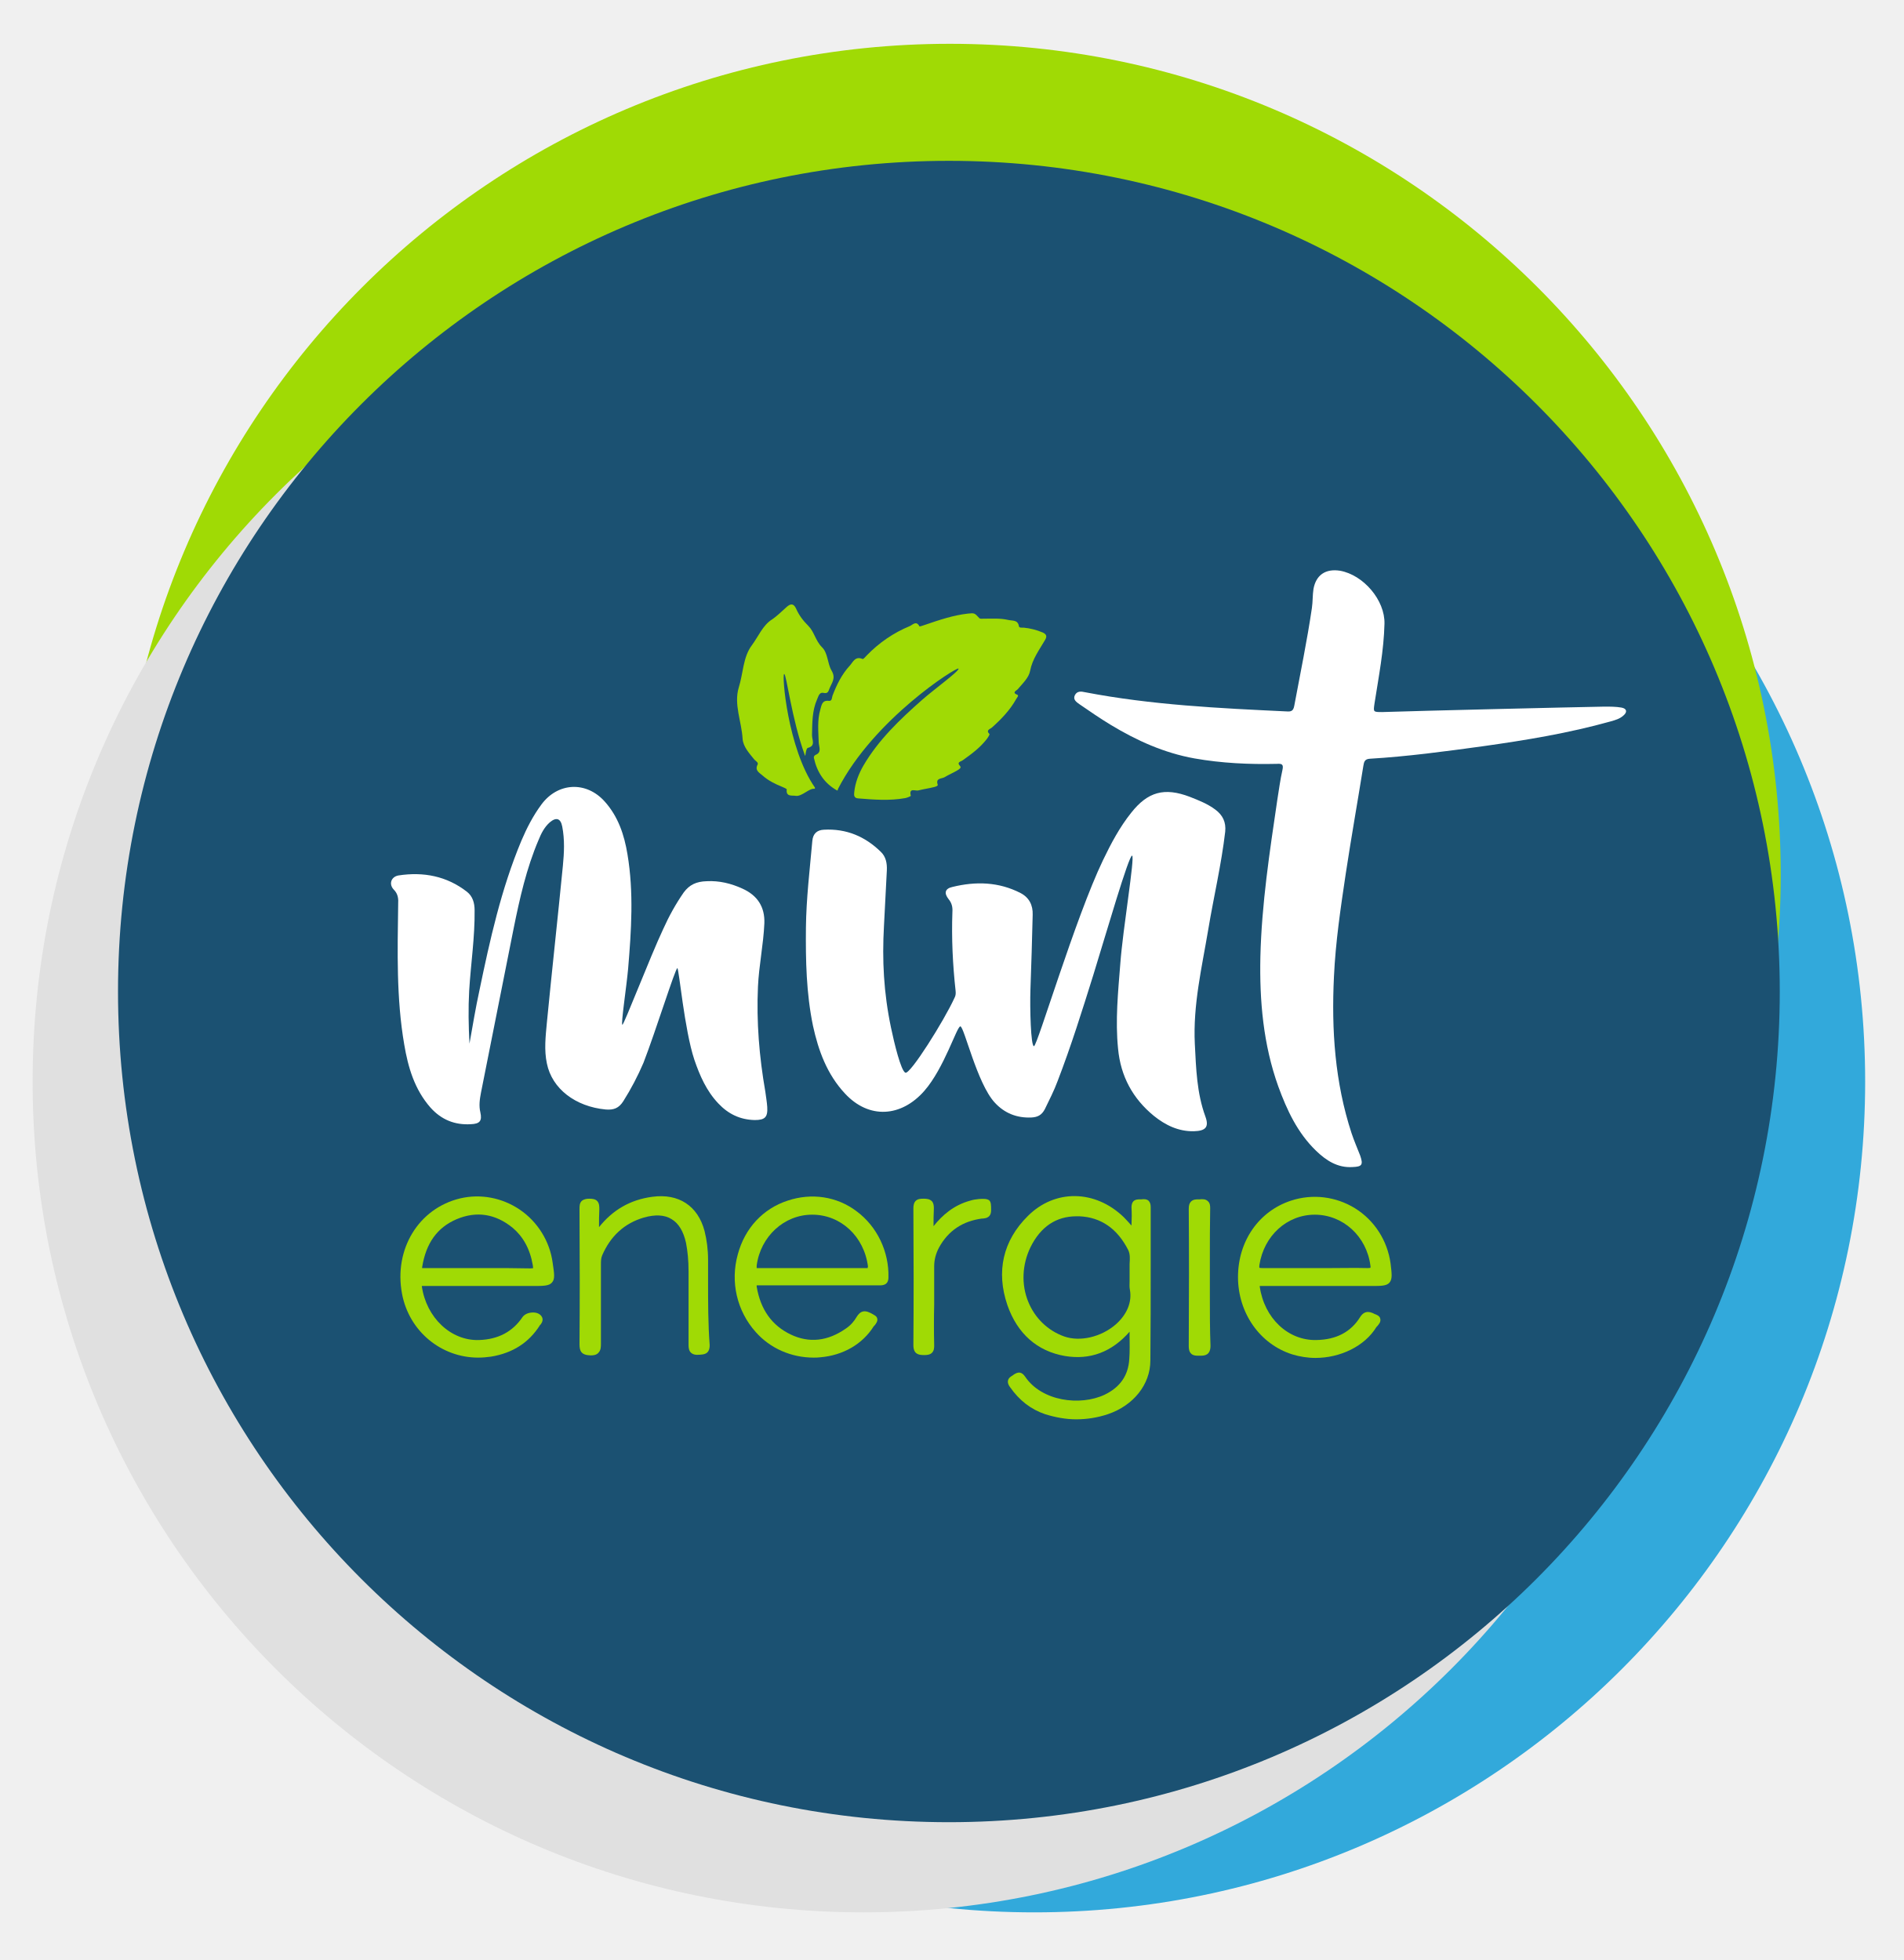
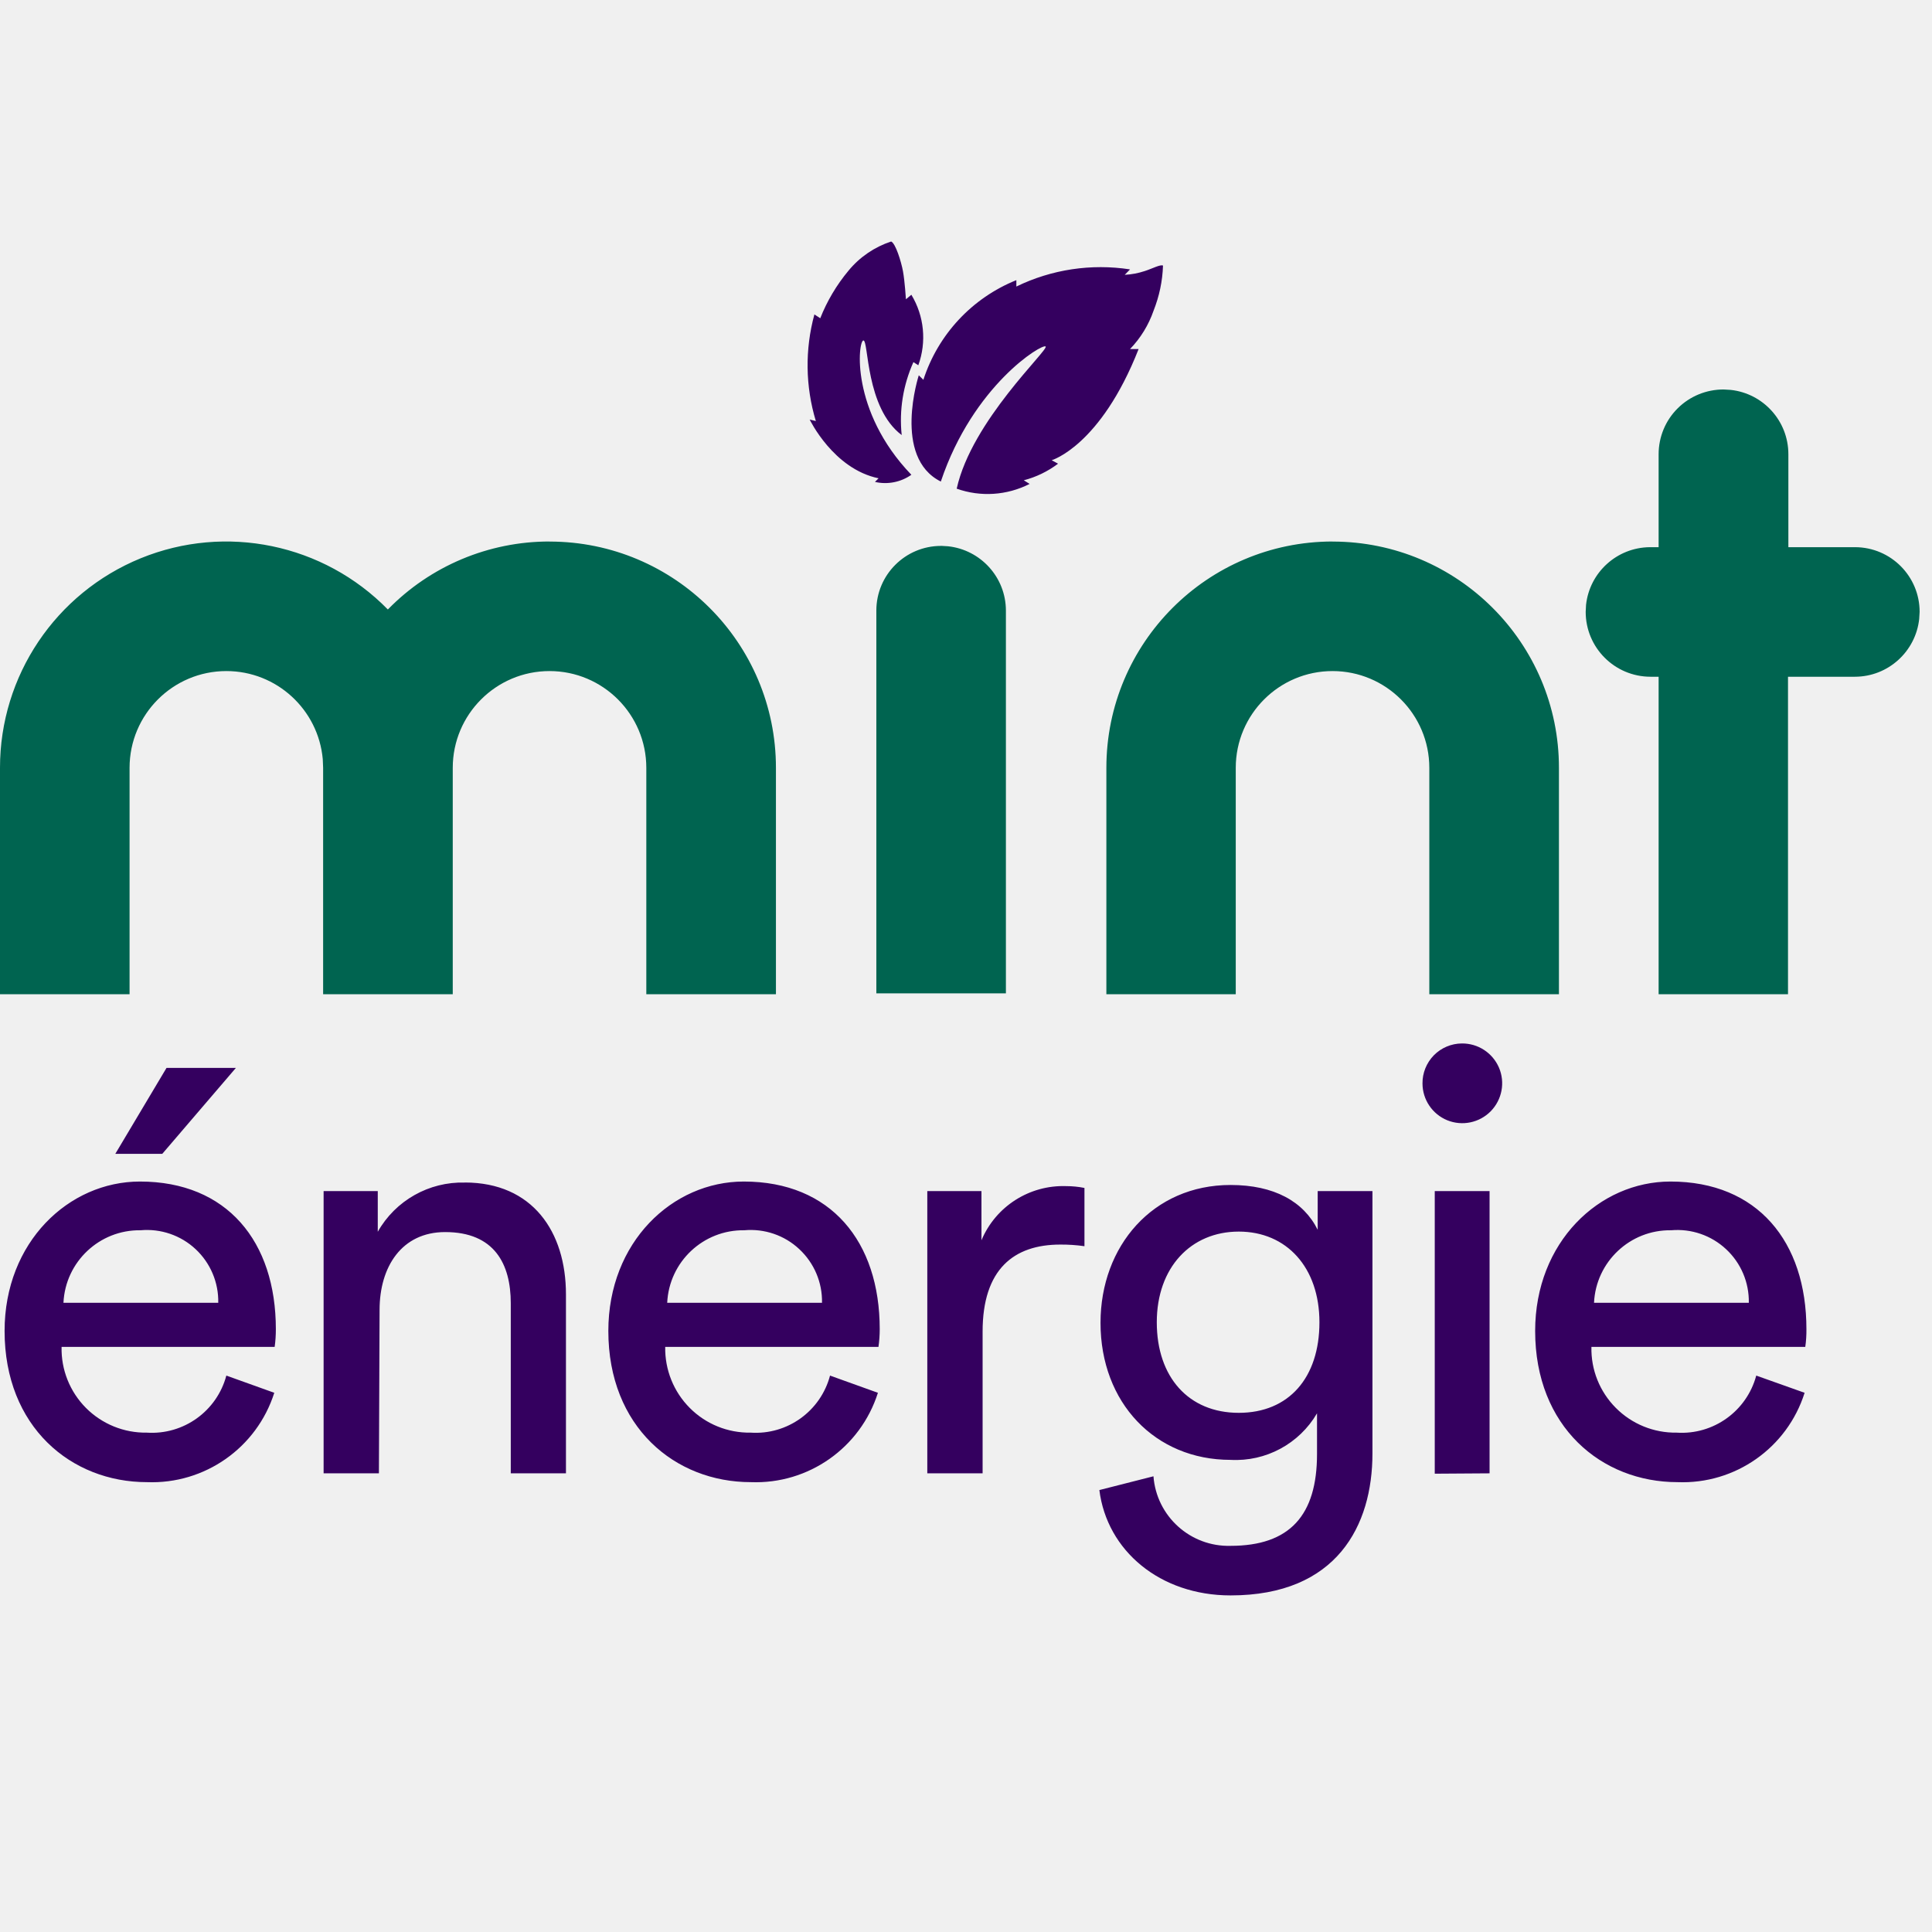
- <svg xmlns="http://www.w3.org/2000/svg" version="1.0" id="Calque_1" x="0px" y="0px" viewBox="0 0 595.3 613" style="enable-background:new 0 0 595.3 613;" xml:space="preserve">
-   <style type="text/css">
- 	.st0{fill:#32A9DB;}
- 	.st1{fill:#A0DA05;}
- 	.st2{fill:#E0E0E0;}
- 	.st3{fill:#1B5172;}
- 	.st4{fill:#FFFFFF;}
- </style>
-   <g>
-     <path class="st0" d="M323.4,598.1c143.5,0,259.8-116.3,259.8-259.8c0-143.5-116.3-259.8-259.8-259.8   c-143.5,0-259.8,116.3-259.8,259.8C63.6,481.8,179.9,598.1,323.4,598.1" />
-     <path class="st1" d="M297,533.3c143.5,0,259.8-116.3,259.8-259.8c0-143.5-116.3-259.8-259.8-259.8   c-143.5,0-259.8,116.3-259.8,259.8C37.2,417,153.5,533.3,297,533.3" />
-     <path class="st2" d="M270,598.1c143.5,0,259.8-116.3,259.8-259.8c0-143.5-116.3-259.8-259.8-259.8   c-143.5,0-259.8,116.3-259.8,259.8C10.2,481.8,126.5,598.1,270,598.1" />
-     <path class="st3" d="M296.7,569.9c143.5,0,259.8-116.3,259.8-259.8c0-143.5-116.3-259.8-259.8-259.8   c-143.5,0-259.8,116.3-259.8,259.8C36.9,453.6,153.2,569.9,296.7,569.9" />
-     <path class="st1" d="M261.7,247.2c-3.9-2.2-6.2-5.6-7.2-10.1c-0.1-0.4,0.1-0.8,0.5-1c2-0.8,1.1-2.4,1-3.8c-0.1-3.5-0.5-7,0.5-10.4   c0.4-1.3,0.5-3,2.7-2.7c1,0.1,0.9-1,1.1-1.6c1.3-3.4,2.9-6.7,5.4-9.4c1-1.1,1.7-3.1,4-2.1c0.3,0.1,0.9-0.7,1.4-1.2   c3.8-3.9,8.3-7,13.4-9.1c0.9-0.4,2-1.8,3,0.1c0.1,0.1,1.2-0.3,1.8-0.5c4.4-1.5,8.8-3,13.4-3.5c2-0.2,2-0.2,3.5,1.4   c0.2,0.3,0.9,0.2,1.3,0.2c2.6,0,5.2-0.2,7.8,0.4c1.3,0.3,3-0.1,3.3,2c0.1,0.5,1,0.4,1.5,0.4c2,0.2,4,0.7,5.9,1.5   c1.1,0.5,1.5,1.1,0.8,2.3c-1.8,3.1-4,6-4.7,9.7c-0.4,2.2-2.4,4-3.9,5.8c-0.4,0.4-1.9,1-0.1,1.7c0.6,0.2-0.2,1-0.4,1.4   c-1.9,3.4-4.6,6.2-7.5,8.8c-0.5,0.5-2.1,0.8-0.8,2.1c0.1,0.1-0.5,1.1-0.9,1.6c-2.1,2.7-4.7,4.6-7.5,6.6c-0.5,0.4-2,0.5-0.8,1.8   c0.5,0.5-0.3,1-0.8,1.3c-1.3,0.8-2.8,1.4-4.1,2.2c-0.9,0.5-2.8,0.2-2.1,2.3c0.2,0.4-0.8,0.7-1.3,0.8c-1.6,0.4-3.2,0.6-4.7,1   c-0.9,0.3-3.1-1-2.4,1.7c0,0.1-1.1,0.6-1.7,0.7c-4.9,0.9-9.9,0.5-14.8,0.1c-1.3-0.1-1.3-1-1.2-1.9c0.3-3,1.4-5.8,2.9-8.4   c4.7-8,11.3-14.3,18.2-20.4c3.6-3.2,12-9.3,11.5-9.9c-0.5-0.6-26.5,15.8-37.7,37.7C262,247.2,261.8,247.3,261.7,247.2z" />
-     <path class="st1" d="M254.8,246.3c0.1,0.2,0,0.4-0.2,0.4c-1.6-0.2-3.9,2.5-5.8,2.2c-1.1-0.2-3.1,0.4-2.8-2c0-0.2-0.9-0.6-1.4-0.8   c-2.2-0.9-4.3-1.9-6.1-3.5c-1-0.9-2.6-1.6-1.6-3.5c0.3-0.6-0.6-1.1-1-1.5c-1.6-2-3.5-4-3.7-6.5c-0.3-5.4-2.8-10.8-1.2-16.1   c1.4-4.4,1.3-9.5,4.1-13.2c2-2.7,3.4-6.2,6.2-8c1.8-1.2,3.1-2.6,4.6-3.9c1.2-1.1,2.2-1.3,3,0.4c0.9,2.1,2.2,3.8,3.9,5.5   c1.8,1.8,2.2,4.6,4.2,6.6c1.9,1.8,1.7,5.1,3,7.3c1.5,2.5,0,3.9-0.7,5.8c-0.3,0.8-0.5,1.5-1.8,1.2c-1.3-0.3-1.6,1.1-2,2   c-1.6,3.6-1.5,7.4-1.6,11.2c0,1.5,1.2,3.4-1.3,4c-0.7,0.2-0.7,2.9-0.9,2.4c-4.2-11.5-5.8-25.6-6.5-25.5   C244.4,210.8,246.3,234.1,254.8,246.3z" />
-     <g>
-       <path class="st1" d="M221.4,400.6c0-2.2,0-4.4,0-6.6c0-3.2-0.4-6.2-1.1-9c-2.1-7.9-8.1-11.8-16.3-10.7c-6.9,0.9-12.4,4.1-16.7,9.5    c0-2.1,0-3.8,0.1-5.6c0-0.8,0-1.8-0.6-2.5c-0.6-0.7-1.6-0.8-2.5-0.8c-0.8,0-1.7,0.1-2.4,0.7c-0.7,0.7-0.7,1.6-0.7,2.6    c0.1,15.6,0.1,29.4,0,42.2c0,2.1,0.5,3.4,3.4,3.5c0.1,0,0.1,0,0.2,0c0.7,0,1.7-0.1,2.3-0.8c0.8-0.8,0.8-1.9,0.8-2.9    c0-5.6,0-11.3,0-16.8c0-2.6,0-5.2,0-7.8c0-1.1,0-2.1,0.4-3c2.6-6,6.9-10,13-11.8c3.5-1,6.5-0.9,8.7,0.5c2.2,1.3,3.7,3.8,4.5,7.4    c0.5,2.6,0.8,5.4,0.8,9l0,5.2c0,5.8,0,11.9,0,17.8c0,0.8,0.1,1.8,0.8,2.4c0.7,0.6,1.6,0.7,2.4,0.6l0.3,0c1.2-0.1,3.1-0.1,3.1-3    C221.4,414.1,221.4,407.2,221.4,400.6z" />
-       <path class="st1" d="M306.1,375c-0.9,0.1-1.8,0.2-2.7,0.5c-5.2,1.4-8.8,4.6-11.5,8c0-1.8,0-3.7,0.1-5.5c0-0.6,0-1.6-0.6-2.3    c-0.7-0.7-1.6-0.8-2.6-0.8c-0.8,0-1.8,0-2.5,0.7c-0.6,0.6-0.7,1.6-0.7,2.3c0.1,15.1,0.1,29.1,0,42.8c0,2.8,1.6,3.1,3.3,3.1    c0.1,0,0.2,0,0.2,0c0.8,0,1.7-0.1,2.3-0.7c0.7-0.7,0.7-1.6,0.7-2.4c-0.1-4.2-0.1-8.5,0-12.7c0-3.9,0-7.9,0-11.9    c0-2.1,0.5-4,1.5-5.9c2.9-5.3,7.4-8.3,13.5-9.1l0.3,0c0.9-0.1,2.5-0.3,2.5-2.6c0-1.6,0-2.5-0.6-3.1    C308.6,374.9,307.6,374.9,306.1,375z" />
-       <path class="st1" d="M378.3,405.4c0-2,0-4,0-5.9c0-2,0-3.9,0-5.9c0-5.1,0-10.4,0.1-15.7c0-0.6,0-1.6-0.7-2.2    c-0.7-0.7-1.6-0.7-2.6-0.6l-0.3,0c-0.8,0-1.7,0-2.4,0.7c-0.5,0.5-0.7,1.2-0.7,2.3c0.1,12.6,0.1,26.3,0,42.9c0,0.8,0.1,1.8,0.8,2.4    c0.5,0.5,1.3,0.6,2,0.6c0.2,0,0.3,0,0.5,0l0.4,0c1.2,0,3.1-0.1,3.1-3.1C378.3,415.7,378.3,410.5,378.3,405.4z" />
-       <path class="st1" d="M356.9,375.1c-0.1,0-0.3,0-0.4,0c-0.6,0-1.5,0-2.1,0.6c-0.4,0.4-0.6,1.1-0.6,1.9c0.1,1.8,0.1,3.5,0,5.5    c0,0.1,0,0.2,0,0.2c-0.9-1-1.6-1.8-2.4-2.6c-9-8.7-21.6-8.8-30-0.4c-7.8,7.7-10,17.4-6.4,27.9c3.1,8.9,9.3,14.4,18,15.9    c7.8,1.3,14.6-1.2,20.2-7.6c0,0.4,0,0.8,0,1.2c0,2.4,0.1,5-0.1,7.4c-0.3,5.1-2.9,8.8-7.7,11.1c-7.6,3.6-19.7,2.1-24.9-5.7    c-0.5-0.7-1-1.1-1.6-1.2c-0.8-0.1-1.4,0.3-1.9,0.6c-0.1,0.1-0.3,0.2-0.4,0.3c-0.5,0.3-1.2,0.7-1.4,1.5c-0.2,0.8,0.2,1.6,0.6,2.1    c3,4.3,6.6,7,11,8.5c3.2,1,6.5,1.6,9.7,1.6c3.3,0,6.6-0.5,9.9-1.6c8-2.7,13.3-9.3,13.3-16.8c0.1-9.9,0.1-20,0.1-29.7    c0-6.1,0-12.2,0-18.3c0-0.9-0.2-1.5-0.7-2C358.5,375,357.6,375,356.9,375.1z M353.2,397.9c0,0.4,0,0.8,0,1.2c0,0.2,0,0.4,0,0.6    c0,0.3,0,0.7,0,1.1c0,0.8-0.1,1.7,0.1,2.6c0.7,3.8-0.9,7.7-4.4,10.8c-4.6,4-11.2,5.5-16.1,3.8c-5.1-1.8-9.2-5.7-11.3-10.9    c-2.2-5.4-1.9-11.6,0.7-17c3.2-6.5,8.1-9.7,14.4-9.7c0.3,0,0.6,0,0.9,0c6.8,0.3,11.9,3.9,15.3,10.6c0.6,1.3,0.5,2.7,0.4,4.3    C353.2,396.1,353.2,397,353.2,397.9z" />
-       <path class="st1" d="M267.8,378.8c-6.1-4.6-14-5.8-21.5-3.3c-7.7,2.5-13.4,8.6-15.6,16.8c-2.4,8.6-0.3,17.7,5.6,24.3    c4.5,5.1,11.1,8,18.1,8c0.7,0,1.4,0,2.1-0.1c7.1-0.6,13.2-4.1,16.7-9.7c0.1-0.1,0.2-0.2,0.3-0.3c0.4-0.5,1-1.3,0.8-2.1    c-0.1-0.4-0.3-0.8-1.1-1.2c-0.2-0.1-0.3-0.2-0.5-0.3c-0.8-0.4-1.8-1-3-0.7c-0.7,0.2-1.3,0.8-1.8,1.6c-0.8,1.4-1.9,2.7-3.4,3.7    c-5.7,4-11.5,4.6-17.2,1.9c-5.9-2.8-9.5-7.8-10.7-15c0-0.2,0-0.3,0-0.4c0.2,0,0.5,0,0.8,0c5,0,10.1,0,15.1,0l8.1,0    c4.8,0,9.5,0,14.3,0l0.1,0c0.9,0,2.8,0,2.8-2.5C278,391.5,274.3,383.6,267.8,378.8z M271.3,396.6c-0.2,0-0.5,0-0.6,0    c-4.1,0-8.2,0-12.4,0l-4.6,0l-4.5,0c-3.9,0-7.9,0-11.8,0c-0.5,0-0.7,0-0.8,0c0-0.1,0-0.3,0-0.8c1.2-9.1,8.6-15.9,17.3-15.9    c0,0,0,0,0.1,0c8.9,0,16.2,6.8,17.4,16.2C271.3,396.4,271.3,396.5,271.3,396.6z" />
-       <path class="st1" d="M162.5,378.3c-5.5-3.7-12.2-5-18.6-3.5c-13,3.1-20.8,15.9-18.2,29.8c2.2,11.8,12.3,20,23.8,20    c1.3,0,2.6-0.1,4-0.3c6.8-1.1,11.9-4.4,15.3-9.8c0-0.1,0.1-0.2,0.2-0.2c0.3-0.4,1.2-1.6,0.2-2.8c-0.6-0.7-1.6-1.1-2.9-1    c-1.3,0.1-2.3,0.6-2.9,1.4c-3.1,4.6-7.6,7-13.6,7.2c-8.8,0.3-16.5-7-17.9-16.8c0,0,0-0.1,0-0.1c0.1,0,0.2,0,0.3,0l34.3,0    c3.4,0,5.2,0,6.1-1.1c1-1.1,0.7-2.8,0.2-6.2C171.9,388.2,168.1,382.1,162.5,378.3z M166.6,395.7c0.1,0.7,0.1,0.9,0.1,0.9    c0,0-0.2,0.1-0.9,0.1c-2.5,0-5-0.1-7.5-0.1c-1.5,0-3,0-4.4,0c-1.6,0-3.2,0-4.8,0l-4.1,0c-4.1,0-8.3,0-12.4,0c-0.3,0-0.5,0-0.6,0    c0-0.1,0-0.2,0-0.3c1.2-7.5,4.7-12.4,10.8-15c6.2-2.6,12.1-1.7,17.5,2.7C163.5,386.7,165.7,390.5,166.6,395.7z" />
-       <path class="st1" d="M394.6,402.2L394.6,402.2c5.1,0,10.1,0,15.2,0h18.8c3.3,0,5,0,5.9-1.1s0.7-2.7,0.3-6c-1-7.1-5-13.4-11.1-17.2    c-6-3.7-13.3-4.6-20-2.4c-10.1,3.3-16.6,12.7-16.6,23.9c0,11.2,6.8,21,17,24.2c2.3,0.7,4.8,1.1,7.2,1.1c7.7,0,15.4-3.6,19.1-9.7    c0.1-0.1,0.2-0.2,0.3-0.3c0.4-0.5,1.1-1.2,0.9-2.2c-0.1-0.6-0.5-1-1.2-1.3c-0.1-0.1-0.3-0.1-0.5-0.2c-1-0.5-3-1.6-4.6,0.9    c-2.9,4.7-7.5,7.1-13.7,7.2c-8.9,0.2-16.3-6.9-17.7-16.7c0-0.1,0-0.1,0-0.2c0.1,0,0.3,0,0.4,0    C394.3,402.2,394.4,402.2,394.6,402.2z M411.1,379.9C411.1,379.9,411.1,379.9,411.1,379.9c8.8,0,16.2,6.7,17.4,15.9    c0.1,0.5,0,0.7,0,0.7c0,0-0.2,0.1-0.9,0.1c-4-0.1-8,0-12,0c-3,0-6.1,0-9.1,0c-3.8,0-7.8,0-11.7,0c-0.8,0-1-0.1-1-0.1    c0,0-0.1-0.2,0-0.9v0C395.2,386.5,402.4,379.9,411.1,379.9z" />
+ <svg xmlns="http://www.w3.org/2000/svg" width="32" height="32" viewBox="0 0 32 32">
+   <g fill="none" fill-rule="evenodd">
+     <g fill-rule="nonzero">
+       <g>
+         <path fill="#34005F" d="M20.382 15.627c.72 0 1.209.272 1.443.742v-.641h.907v4.347c0 1.19-.587 2.35-2.35 2.35-1.17 0-2.048-.742-2.173-1.745l.896-.228c.05.663.612 1.17 1.277 1.152.983 0 1.432-.508 1.432-1.521v-.674c-.295.505-.848.803-1.432.771-1.25 0-2.154-.945-2.154-2.27 0-1.27.866-2.283 2.154-2.283zM2.317 15.57c1.445 0 2.252.995 2.252 2.445 0 .098-.006.197-.02.294H1.02c-.009.378.137.742.403 1.01.267.268.63.416 1.009.41.608.04 1.16-.356 1.317-.945l.794.285c-.29.912-1.153 1.517-2.109 1.48-1.255 0-2.358-.915-2.358-2.504 0-1.472 1.063-2.475 2.242-2.475zm10.002 0c1.443 0 2.252.995 2.252 2.445 0 .099-.007.197-.021.294h-3.532c-.007.378.14.743.406 1.01.267.269.631.416 1.01.41.607.04 1.158-.356 1.314-.945l.793.285c-.289.911-1.15 1.517-2.105 1.48-1.258 0-2.36-.915-2.36-2.504 0-1.472 1.061-2.475 2.243-2.475zm15.349 0c1.442 0 2.252.995 2.252 2.445.001.098-.005.197-.019.294h-3.542c-.009.378.137.742.404 1.01.266.268.63.416 1.008.41.608.04 1.16-.356 1.318-.945l.801.285c-.288.912-1.15 1.518-2.105 1.48-1.258 0-2.358-.915-2.358-2.504 0-1.472 1.062-2.475 2.241-2.475zm-2.996.158v4.675l-.908.006v-4.681h.908zm-7.012-.082c.101 0 .202.01.302.03v.965c-.133-.019-.266-.028-.4-.027-.769 0-1.287.407-1.287 1.442v2.347h-.916v-4.675h.897v.815c.236-.562.795-.918 1.404-.897zm-9.962-.06c1.122 0 1.676.816 1.676 1.853v2.964H8.46v-2.817c0-.652-.272-1.179-1.087-1.179-.72 0-1.086.576-1.086 1.288l-.011 2.708h-.916v-4.675h.897v.674c.293-.518.848-.831 1.442-.815zm12.82.813c-.793 0-1.358.595-1.358 1.502 0 .908.527 1.5 1.358 1.5.831 0 1.336-.584 1.336-1.5 0-.907-.543-1.502-1.336-1.502zm7.16-.022c-.679-.01-1.244.522-1.276 1.201h2.564c.006-.336-.13-.658-.376-.887-.246-.23-.577-.343-.911-.314zm-15.35 0c-.68-.01-1.245.522-1.277 1.201h2.564c.007-.336-.13-.659-.376-.888-.245-.23-.577-.343-.912-.313zm-10 0c-.68-.01-1.245.522-1.277 1.201h2.564c.007-.336-.13-.659-.375-.888-.246-.23-.578-.343-.912-.313zm1.58-2.69l-1.22 1.424H1.91l.848-1.423h1.152zm20.304-.404c.268-.003.51.155.616.401.105.246.05.531-.137.722-.187.19-.471.25-.72.149-.247-.101-.41-.342-.41-.61-.002-.173.066-.341.188-.466.122-.124.29-.195.463-.196zM19.227.396l.036.002c-.008.257-.062.51-.157.75-.082.236-.215.453-.389.633h.142c-.631 1.606-1.44 1.842-1.44 1.842l.106.057c-.17.128-.363.222-.568.275l.097.06c-.375.191-.812.22-1.208.079.248-1.126 1.528-2.3 1.473-2.355-.054-.054-1.201.64-1.736 2.237-.806-.402-.365-1.76-.365-1.76l.076.075c.243-.751.807-1.356 1.54-1.651v.106c.584-.284 1.24-.383 1.883-.284l-.088.09c.113-.006.225-.027.333-.063.13-.042.256-.112.301-.09zM14.76 0c.073.03.166.33.196.492.03.163.049.465.049.465l.09-.075c.213.352.255.781.115 1.168l-.081-.052c-.17.379-.238.796-.194 1.208-.6-.45-.546-1.567-.634-1.567-.087 0-.226 1.163.794 2.225-.175.123-.395.166-.603.118l.06-.06c-.749-.154-1.141-.973-1.141-.973l.102.025c-.174-.575-.182-1.187-.024-1.766l.097.063c.113-.286.271-.552.468-.788.185-.225.43-.392.706-.483z" transform="translate(0 4)" />
+         <path fill="#006450" d="M9.102 4.97c2.07 0 3.75 1.678 3.75 3.748v3.75h-2.147v-3.75c0-.885-.718-1.603-1.603-1.603s-1.603.718-1.603 1.603v3.75H5.352v-3.75l-.006-.145c-.074-.817-.76-1.458-1.597-1.458-.885 0-1.603.718-1.603 1.603v3.75H0v-3.75c-.001-1.523.92-2.895 2.33-3.471 1.41-.576 3.029-.24 4.094.848.704-.721 1.67-1.127 2.678-1.126zm12.969 0c2.07 0 3.75 1.678 3.75 3.748v3.75h-2.147v-3.75c0-.885-.718-1.603-1.603-1.603s-1.603.718-1.603 1.603v3.75h-2.143v-3.75c0-2.07 1.676-3.747 3.746-3.749zm6.478-2.519l.117.007c.537.058.955.513.955 1.065v1.54h1.108c.59.003 1.066.482 1.066 1.071l-.007.117c-.058.538-.512.957-1.065.958h-1.108v5.259h-2.143V7.209h-.136c-.593-.002-1.072-.482-1.072-1.075l.006-.116c.058-.534.508-.95 1.057-.955h.145v-1.54c0-.285.113-.559.316-.76.202-.201.476-.313.761-.312zm-12.963 2.59l.117.007c.538.058.957.512.958 1.065v6.34h-2.146v-6.34c0-.592.48-1.071 1.071-1.071z" transform="translate(0 4)" />
+       </g>
    </g>
-     <path class="st4" d="M350.3,301.4c-0.7,8.9-1.6,17.7-0.7,26.6c0.8,8.6,4.6,15.6,11.2,21c3.6,2.9,7.7,4.9,12.5,4.8   c3.7-0.1,4.8-1.3,3.6-4.6c-2.7-7.4-2.9-15-3.3-22.7c-0.6-12.2,2.2-23.9,4.2-35.8c1.7-10.2,4.1-20.3,5.3-30.6c0.3-3-0.8-5.2-3.1-6.9   c-2.4-1.8-5.2-2.9-8-4c-7.9-3-13.1-1.6-18.3,5c-3.6,4.5-6.3,9.6-8.8,14.8c-8.7,18.1-20.6,58.3-21.6,58.2c-1,0-1.3-11.9-1.1-17.8   c0.3-7.8,0.5-15.5,0.7-23.3c0.1-3-1.1-5.4-3.8-6.8c-6.8-3.5-14-3.7-21.3-1.9c-2.3,0.5-2.7,1.9-1.2,3.8c1,1.2,1.3,2.5,1.2,4   c-0.3,8.3,0.1,16.5,1,24.7c0.1,0.9,0,1.6-0.4,2.3c-3.2,7-13.8,23.9-15.3,23.3c-1.4-0.6-3.5-9.3-4.5-14.1c-2.3-11-2.8-21.1-2.2-31.8   c0.3-5.8,0.6-11.6,0.9-17.4c0.1-2.2-0.3-4.3-1.9-5.8c-4.9-4.8-10.8-7.3-17.8-6.9c-2.1,0.1-3.4,1.2-3.6,3.5c-0.8,9-1.9,18-2,27.1   c-0.1,10.3,0.1,20.5,2.2,30.7c1.7,7.8,4.4,15.2,10,21.2c7.5,8.1,17.6,7.4,24.8-0.8c6.3-7.2,10.2-20.3,11.3-20.2   c1.2,0.2,5.2,17.8,10.7,23.8c3.1,3.4,7,4.9,11.5,4.7c1.9-0.1,3.2-0.7,4.2-2.6c1.4-2.9,2.9-5.8,4-8.8c4.2-10.9,7.7-22.1,11.2-33.3   c3.9-12.6,11.1-37.5,12.1-37.2C354.9,268.1,351.1,290.5,350.3,301.4z" />
-     <path class="st4" d="M211.8,302.8c0.5,0.1,2.2,19.3,5.3,28.6c1.7,5,3.8,9.8,7.5,13.7c3.1,3.3,6.8,5.1,11.4,5.2   c3.2,0,4.1-0.9,3.9-4.1c-0.1-1.6-0.4-3.2-0.6-4.8c-1.9-10.9-2.8-21.8-2.3-32.8c0.3-6.6,1.7-13.1,2-19.8c0.2-5.2-2.2-8.8-6.9-10.9   c-3.5-1.6-7.2-2.5-11.1-2.3c-3.3,0.1-5.4,1.1-7.2,3.5c-2.5,3.6-4.6,7.4-6.4,11.4c-4.1,8.7-12.4,30.3-12.8,30   c-0.5-0.2,1.3-11.9,1.8-17.5c1-11.9,1.8-23.9-0.2-35.8c-1-6.1-2.9-11.8-7.1-16.5c-5.8-6.5-14.7-6-19.8,0.9   c-2.6,3.5-4.6,7.4-6.3,11.4c-6.3,15.1-9.8,30.9-13.1,46.8c-1.2,5.5-2.1,11-3.1,16.6c-0.3-5.5-0.4-11-0.1-16.5   c0.5-8.4,1.8-16.7,1.7-25.2c0-2.3-0.6-4.4-2.4-5.8c-6.3-4.9-13.6-6.3-21.4-5.1c-2.3,0.4-3.1,2.7-1.5,4.4c1.4,1.4,1.5,2.9,1.4,4.7   c-0.2,14.6-0.6,29.3,1.9,43.8c1.2,7.1,3.2,14,8.2,19.7c3.4,3.8,7.6,5.5,12.6,5.2c2.8-0.1,3.6-1,3-3.7c-0.5-2.1-0.2-4.1,0.2-6.2   c3.4-17.1,6.8-34.2,10.2-51.3c1.9-9.4,4-18.8,7.8-27.7c0.8-2,1.8-4,3.5-5.5c2-1.7,3.4-1.3,3.9,1.3c0.8,4.1,0.6,8.2,0.2,12.3   c-1.6,16.3-3.4,32.6-5,49c-0.4,4.3-0.9,8.6,0,12.8c1.6,7.9,8.9,13.5,18.4,14.4c2.5,0.2,4.1-0.4,5.5-2.6c2.4-3.8,4.5-7.8,6.3-12   C205,322.6,211.2,302.7,211.8,302.8z" />
-     <path class="st4" d="M501.7,221c1.8,0,3.6,0,5.3,0.3c1.7,0.3,1.9,1.4,0.6,2.5c-1.1,1-2.5,1.4-3.9,1.8c-13.2,3.7-26.6,5.9-40.1,7.8   c-11.7,1.6-23.5,3.2-35.3,3.9c-1.6,0.1-1.8,1-2,2.2c-1.8,11.2-3.8,22.5-5.5,33.7c-1.6,10.7-3.2,21.4-3.7,32.3   c-0.8,16.6,0.3,33,5.5,48.9c0.8,2.4,1.8,4.7,2.7,7c1,2.9,0.6,3.5-2.4,3.6c-4.7,0.3-8.3-2.1-11.4-5.1c-5.8-5.6-9.1-12.7-11.8-20.1   c-4.7-13.1-5.9-26.8-5.6-40.6c0.4-16.5,2.9-32.8,5.3-49.1c0.5-3.1,0.9-6.2,1.6-9.3c0.4-1.8-0.2-2-1.8-1.9   c-8.6,0.2-17.2-0.2-25.7-1.7c-9.5-1.7-18.1-5.6-26.2-10.5c-3.3-2-6.5-4.2-9.7-6.4c-1-0.7-2.2-1.5-1.5-2.9c0.7-1.3,1.9-1.2,3.2-0.9   c20.8,4,41.9,5,63,6c1.4,0.1,2.1-0.1,2.4-1.8c1.9-10.2,4-20.3,5.5-30.5c0.3-2,0.2-4.1,0.5-6c0.8-4.4,3.8-6.4,8.3-5.7   c7.3,1.3,14.1,9.2,13.9,16.6c-0.2,8.3-1.8,16.5-3.1,24.8c-0.4,2.8-0.5,2.8,2.4,2.8C444.2,222.3,490.5,221.2,501.7,221z" />
  </g>
</svg>
